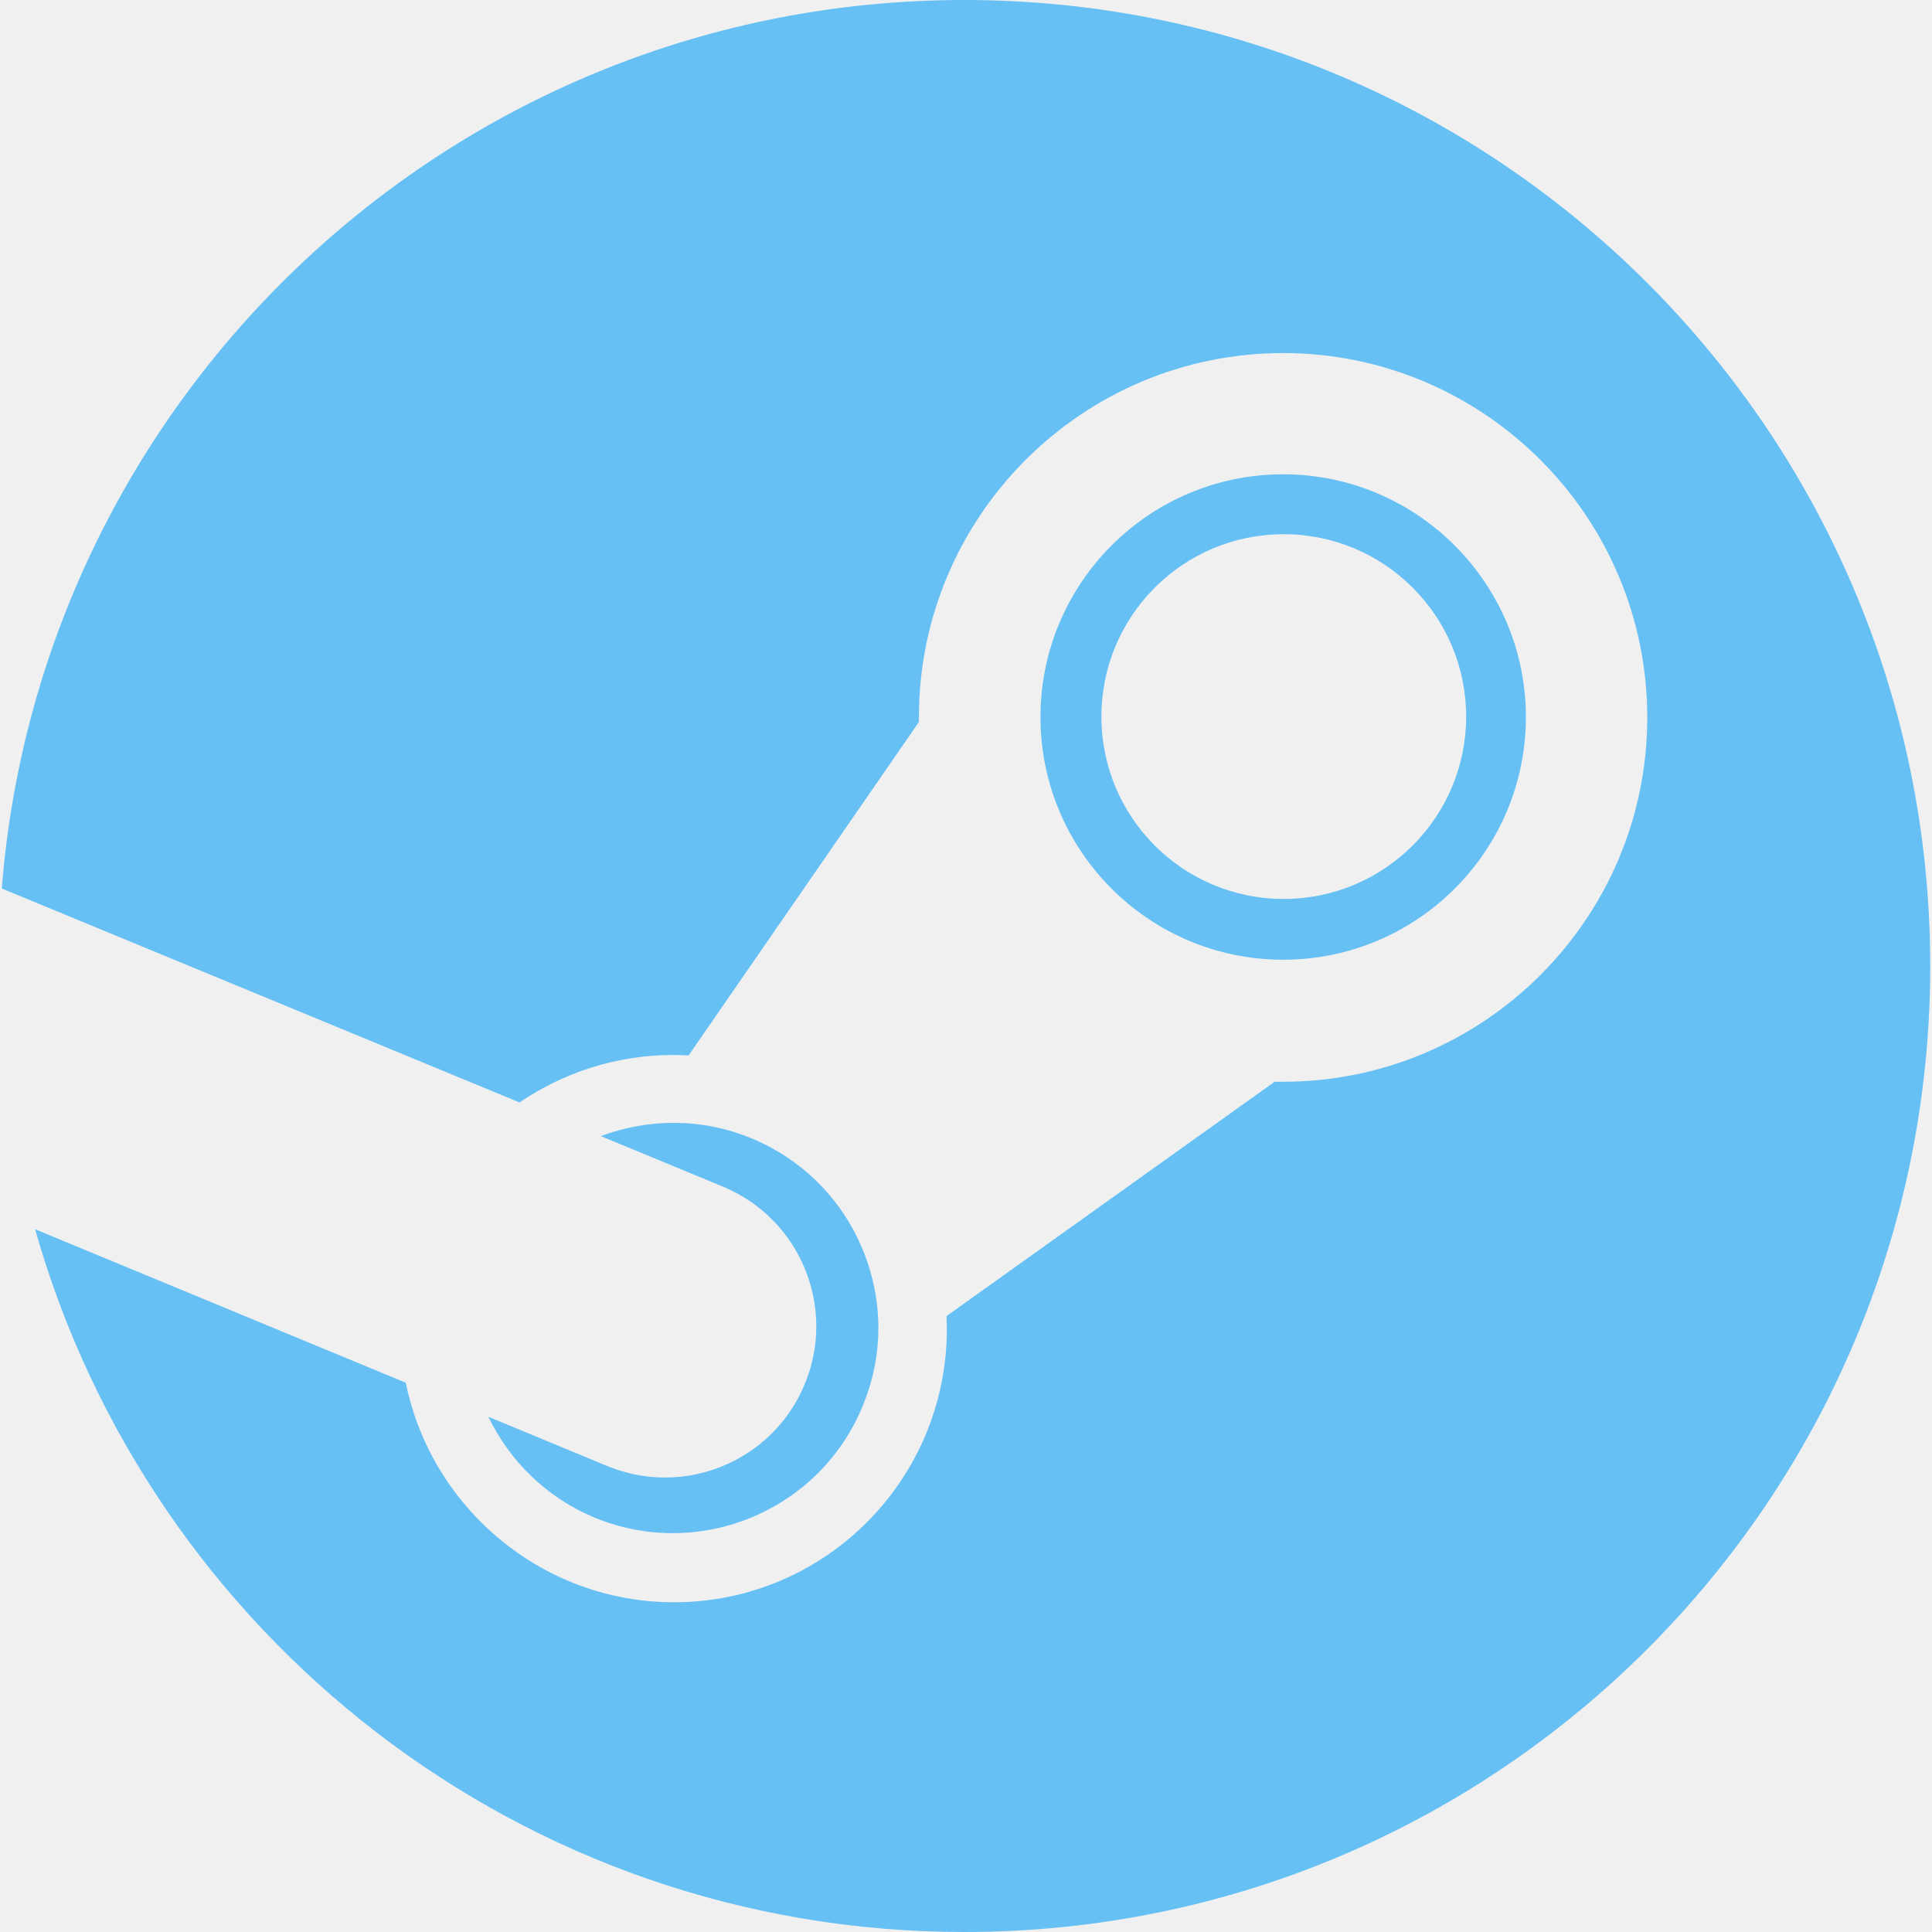
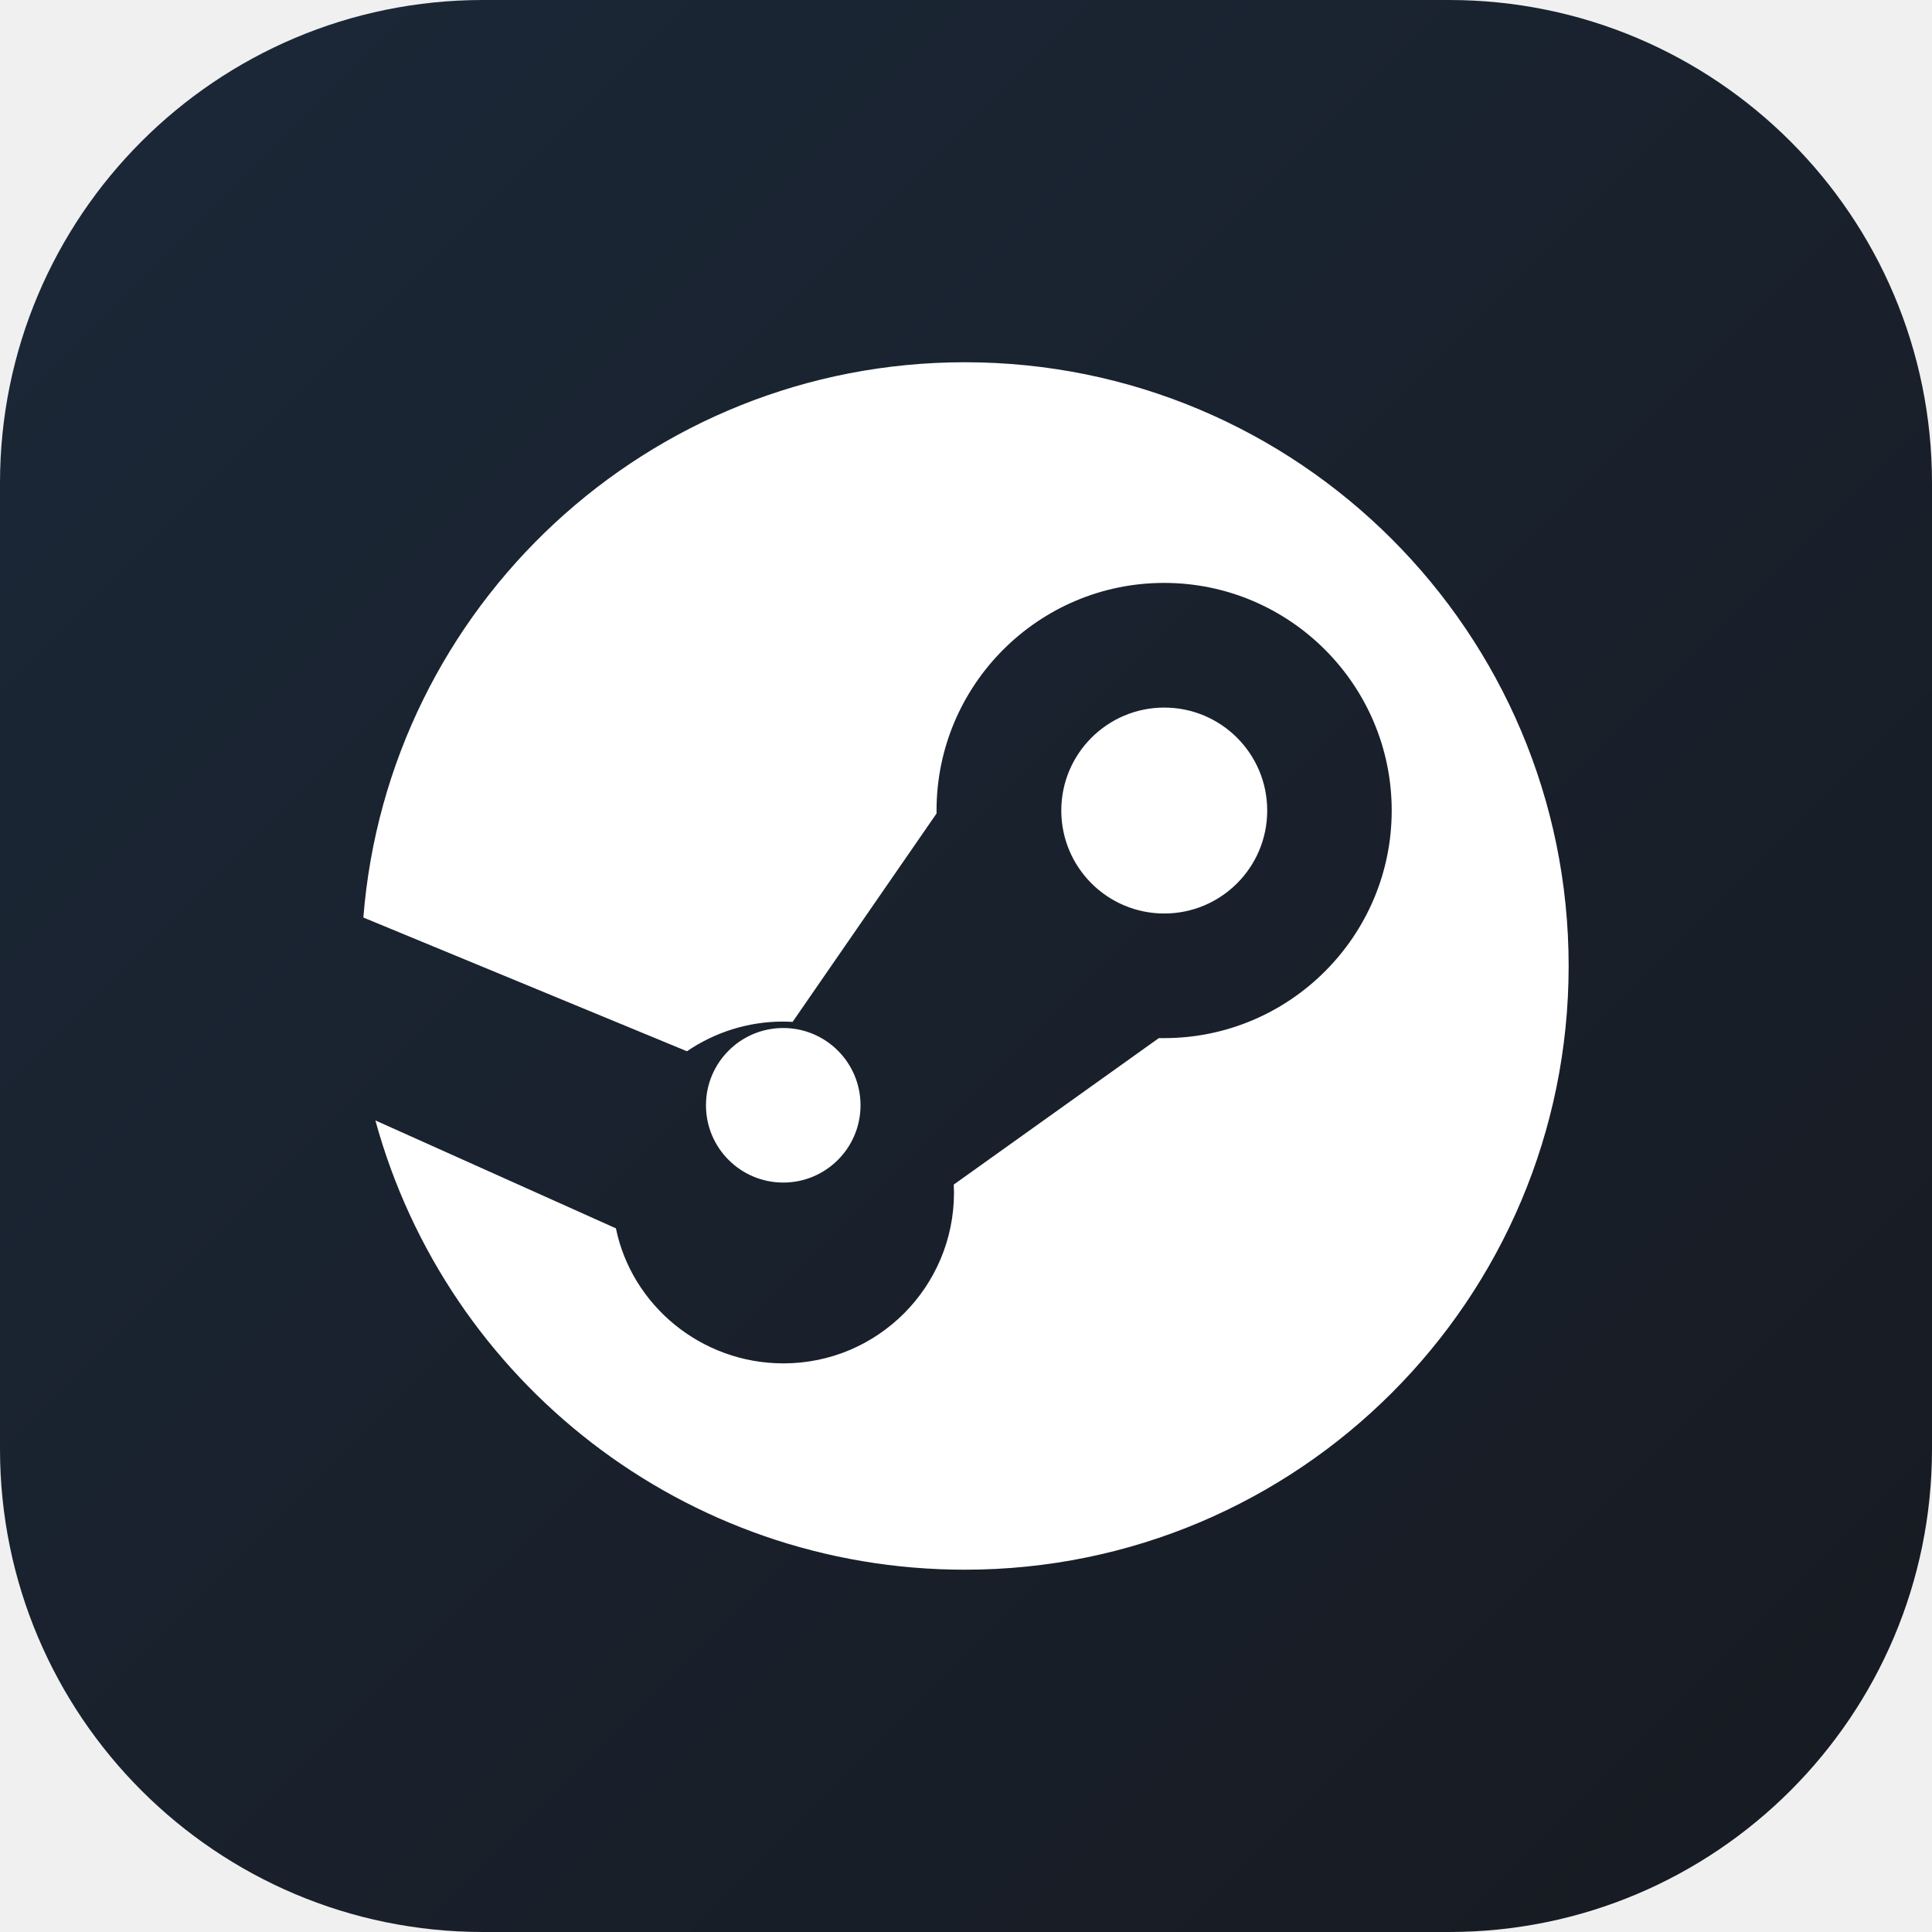
- <svg xmlns="http://www.w3.org/2000/svg" fill="#66C0F4" role="img" viewBox="0 0 24 24">
-   <path d="M11.979 0C5.678 0 .511 4.86.022 11.037l6.432 2.658c.545-.371 1.203-.59 1.912-.59.063 0 .125.004.188.006l2.861-4.142V8.91c0-2.495 2.028-4.524 4.524-4.524 2.494 0 4.524 2.031 4.524 4.527s-2.03 4.525-4.524 4.525h-.105l-4.076 2.911c0 .052.004.105.004.159 0 1.875-1.515 3.396-3.39 3.396-1.635 0-3.016-1.173-3.331-2.727L.436 15.27C1.862 20.307 6.486 24 11.979 24c6.627 0 11.999-5.373 11.999-12S18.605 0 11.979 0zM7.54 18.21l-1.473-.61c.262.543.714.999 1.314 1.25 1.297.539 2.793-.076 3.332-1.375.263-.63.264-1.319.005-1.949s-.75-1.121-1.377-1.383c-.624-.26-1.29-.249-1.878-.03l1.523.63c.956.4 1.409 1.5 1.009 2.455-.397.957-1.497 1.41-2.454 1.012H7.54zm11.415-9.303c0-1.662-1.353-3.015-3.015-3.015-1.665 0-3.015 1.353-3.015 3.015 0 1.665 1.35 3.015 3.015 3.015 1.663 0 3.015-1.35 3.015-3.015zm-5.273-.005c0-1.252 1.013-2.266 2.265-2.266 1.249 0 2.266 1.014 2.266 2.266 0 1.251-1.017 2.265-2.266 2.265-1.253 0-2.265-1.014-2.265-2.265z" />
+ <svg xmlns="http://www.w3.org/2000/svg" viewBox="0 0 32 32">
+   <defs>
+     <linearGradient id="steamGrad" x1="0" y1="0" x2="32" y2="32" gradientUnits="userSpaceOnUse">
+       <stop offset="0%" stop-color="#1B2838" />
+       <stop offset="100%" stop-color="#171A21" />
+     </linearGradient>
+   </defs>
+   <rect width="32" height="32" rx="8" fill="url(#steamGrad)" />
+   <g transform="translate(6, 6) scale(0.8333)">
+     <path fill="#FFFFFF" d="M11.979 0C5.678 0 .511 4.86.022 11.037l6.432 2.658c.545-.371 1.203-.59 1.912-.59.063 0 .125.004.188.006l2.861-4.142V8.91c0-2.495 2.028-4.524 4.523-4.524 2.494 0 4.524 2.029 4.524 4.524s-2.03 4.524-4.524 4.524h-.105l-4.076 2.911c0 .052.005.105.005.158 0 1.875-1.515 3.396-3.39 3.396-1.635 0-3.016-1.155-3.33-2.684L.261 15.07c1.42 5.185 6.148 8.93 11.718 8.93 6.627 0 12-5.373 12-12s-5.373-12-12-12zm3.962 10.957a2.046 2.046 0 1 0 0-4.093 2.046 2.046 0 0 0 0 4.093zm-7.573 5.348a1.536 1.536 0 1 0 0-3.072 1.536 1.536 0 0 0 0 3.072z" />
+   </g>
</svg>
